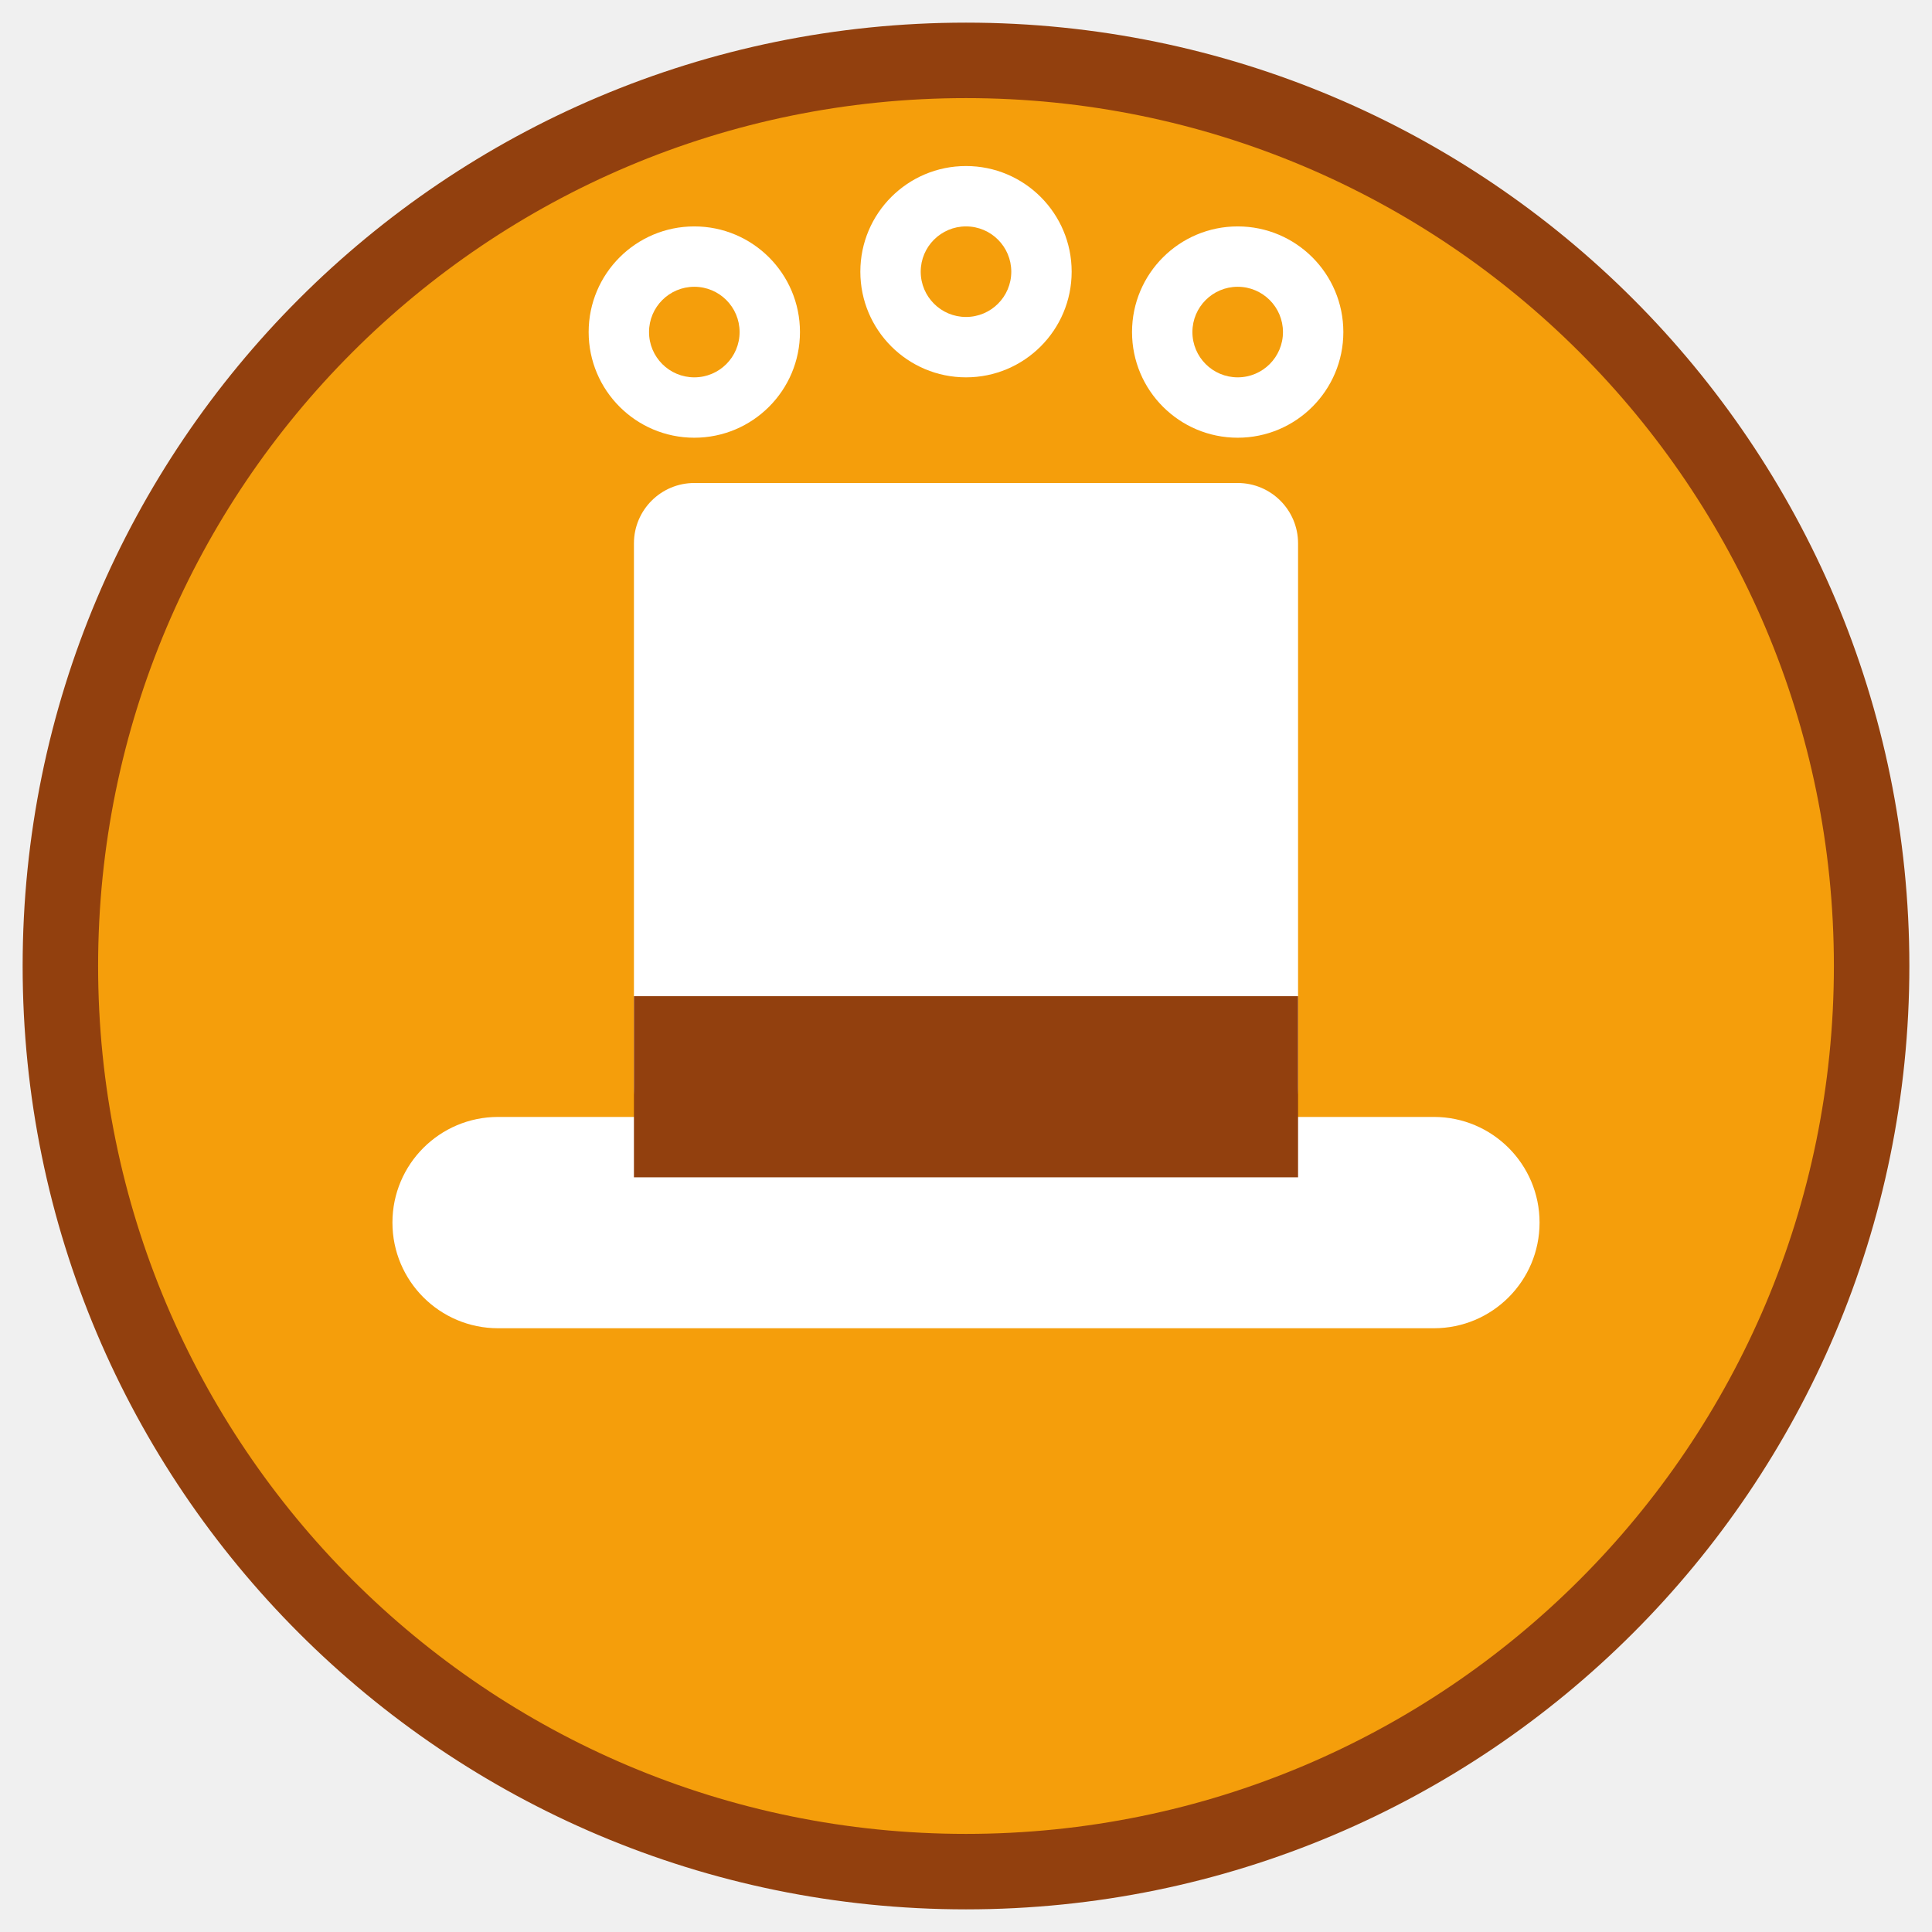
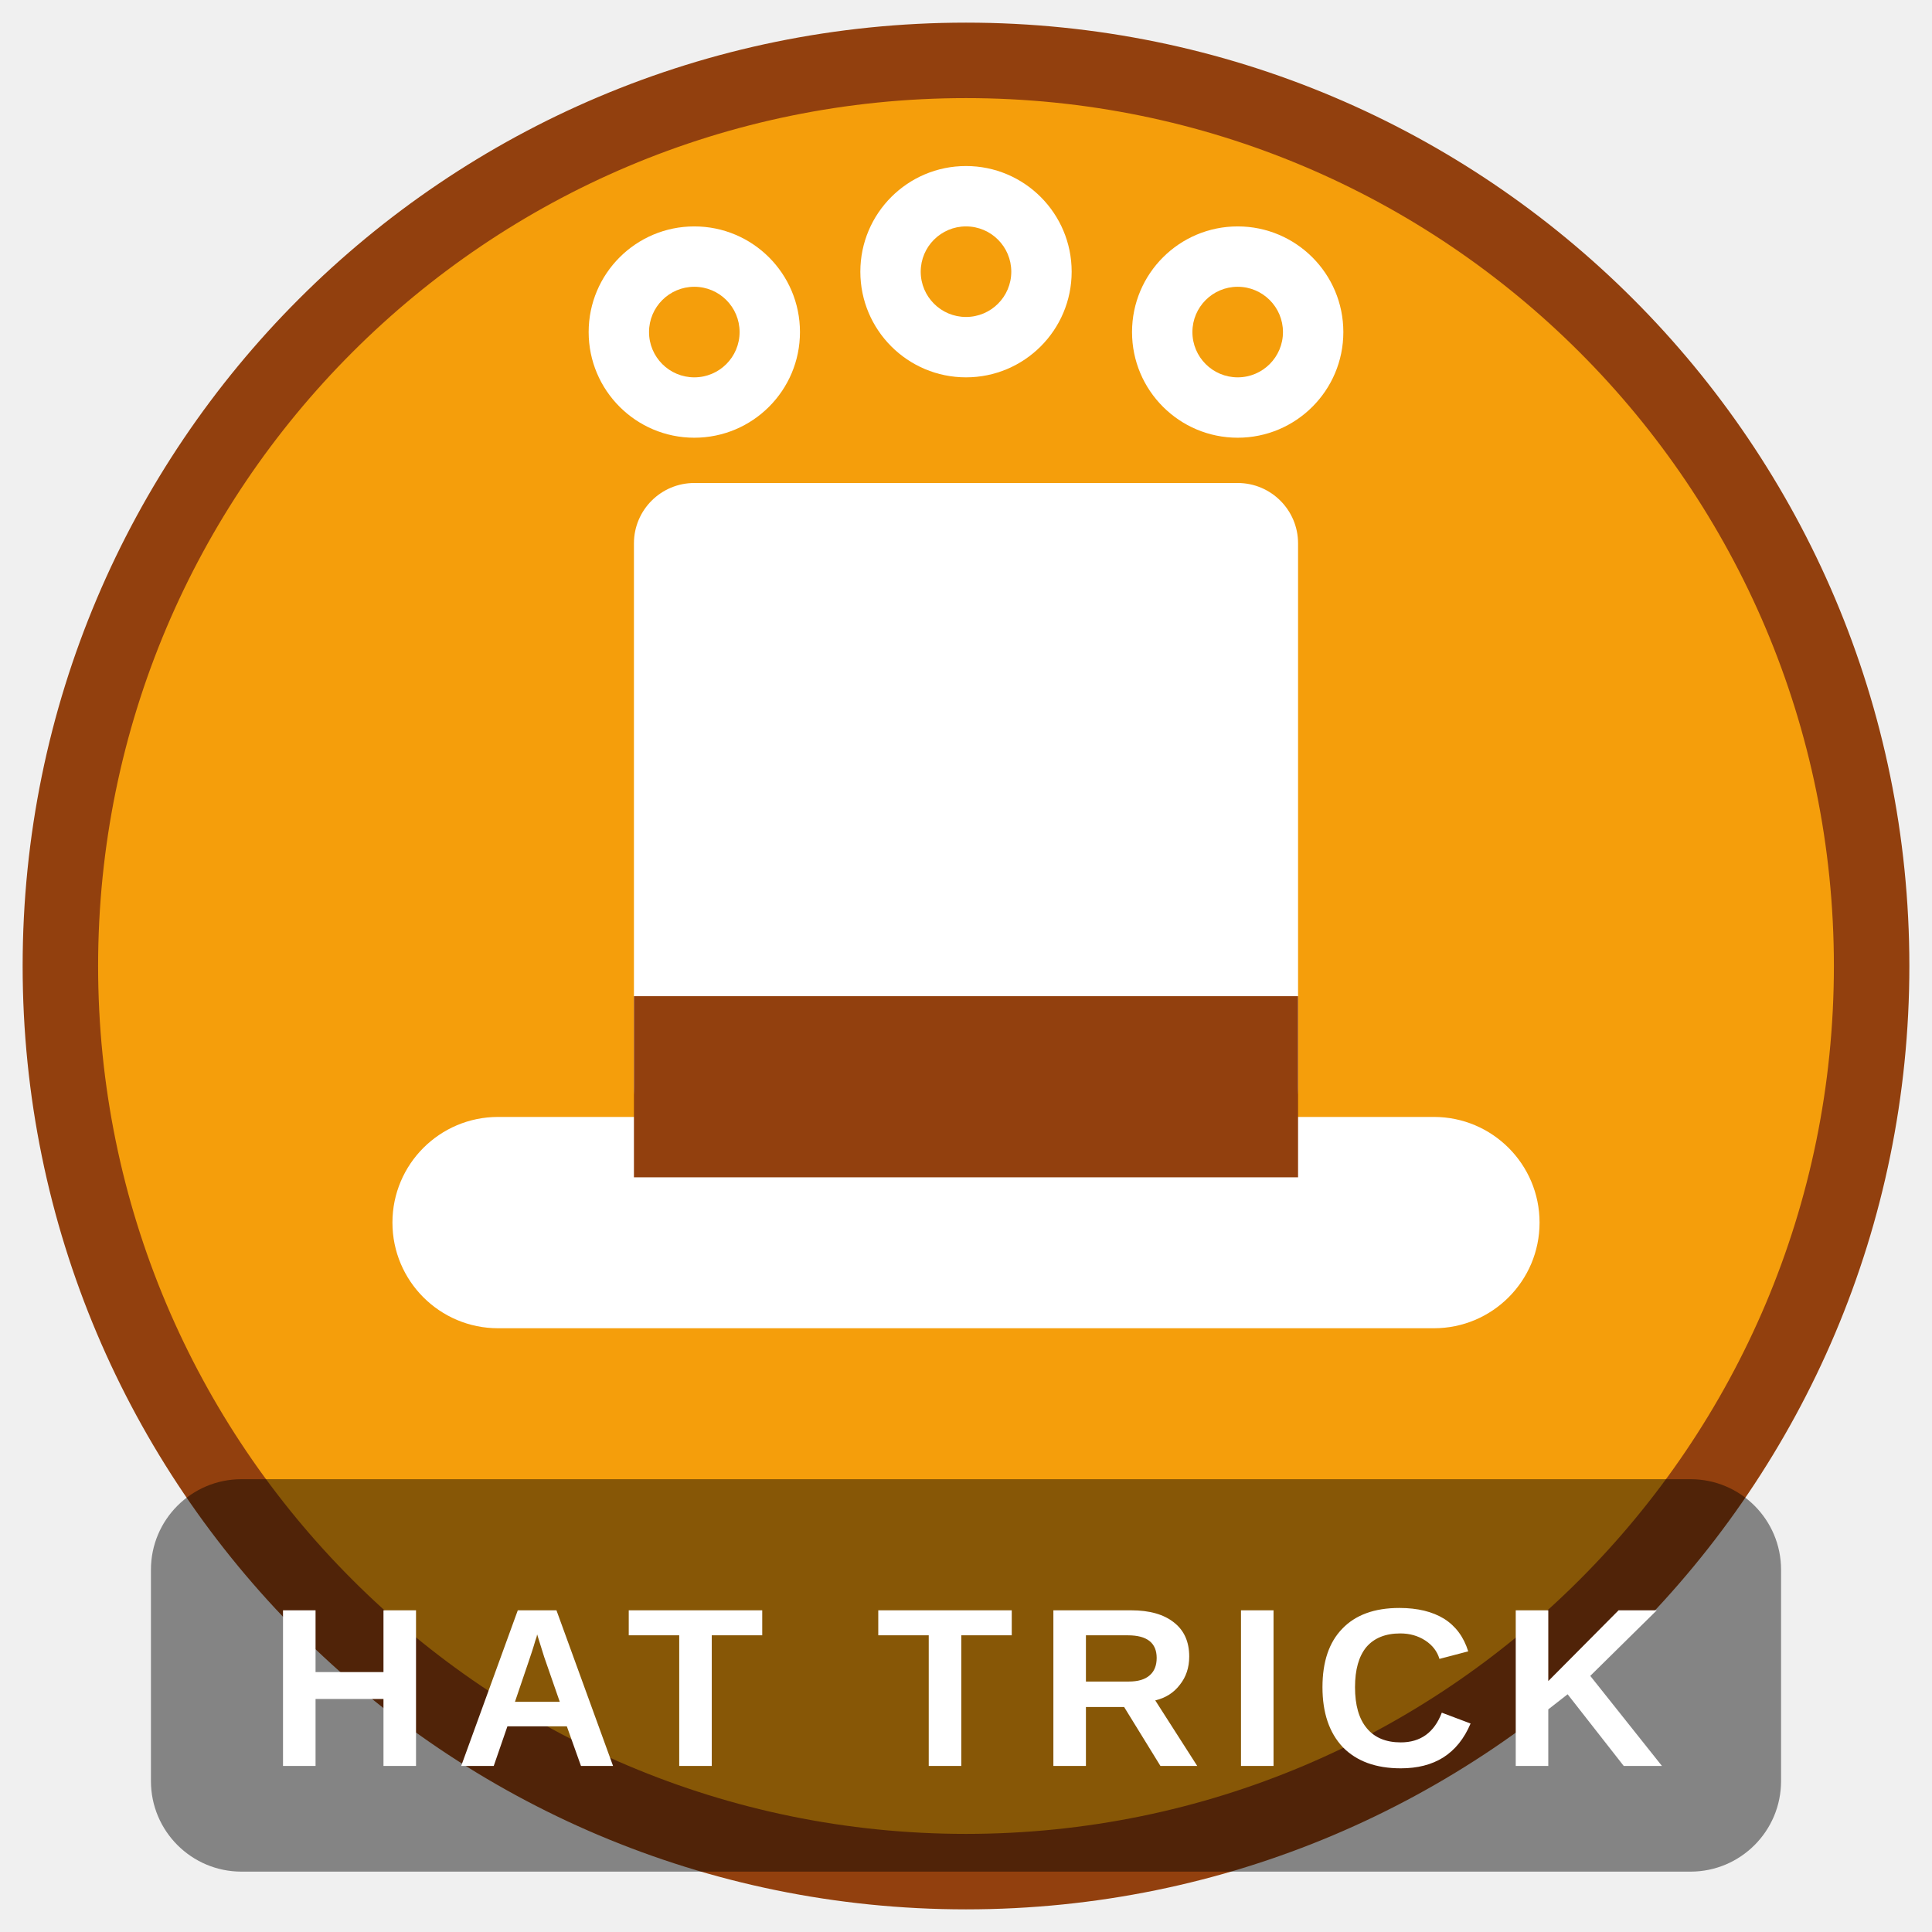
<svg xmlns="http://www.w3.org/2000/svg" viewBox="0 0 64 64">
  <circle cx="32" cy="32" r="30" fill="#F59E0B" />
  <circle cx="32" cy="32" r="30" fill="none" stroke="#92400E" stroke-width="2.5" />
  <rect x="13" y="37" width="38" height="7" rx="3.5" fill="white" />
  <rect x="21" y="16" width="22" height="22" rx="2" fill="white" />
  <rect x="21" y="33" width="22" height="6" fill="#92400E" />
  <circle cx="23" cy="11" r="3.5" fill="white" />
  <circle cx="32" cy="9" r="3.5" fill="white" />
  <circle cx="41" cy="11" r="3.5" fill="white" />
  <circle cx="23" cy="11" r="1.5" fill="#F59E0B" />
  <circle cx="32" cy="9" r="1.5" fill="#F59E0B" />
  <circle cx="41" cy="11" r="1.5" fill="#F59E0B" />
+   <rect x="5" y="49" width="54" height="13" rx="3" fill="#000" opacity="0.45" />
+   <text x="32" y="58.5" text-anchor="middle" font-family="Arial,sans-serif" font-size="7.5" font-weight="bold" fill="white" letter-spacing="0.8">HAT TRICK</text>
</svg>
